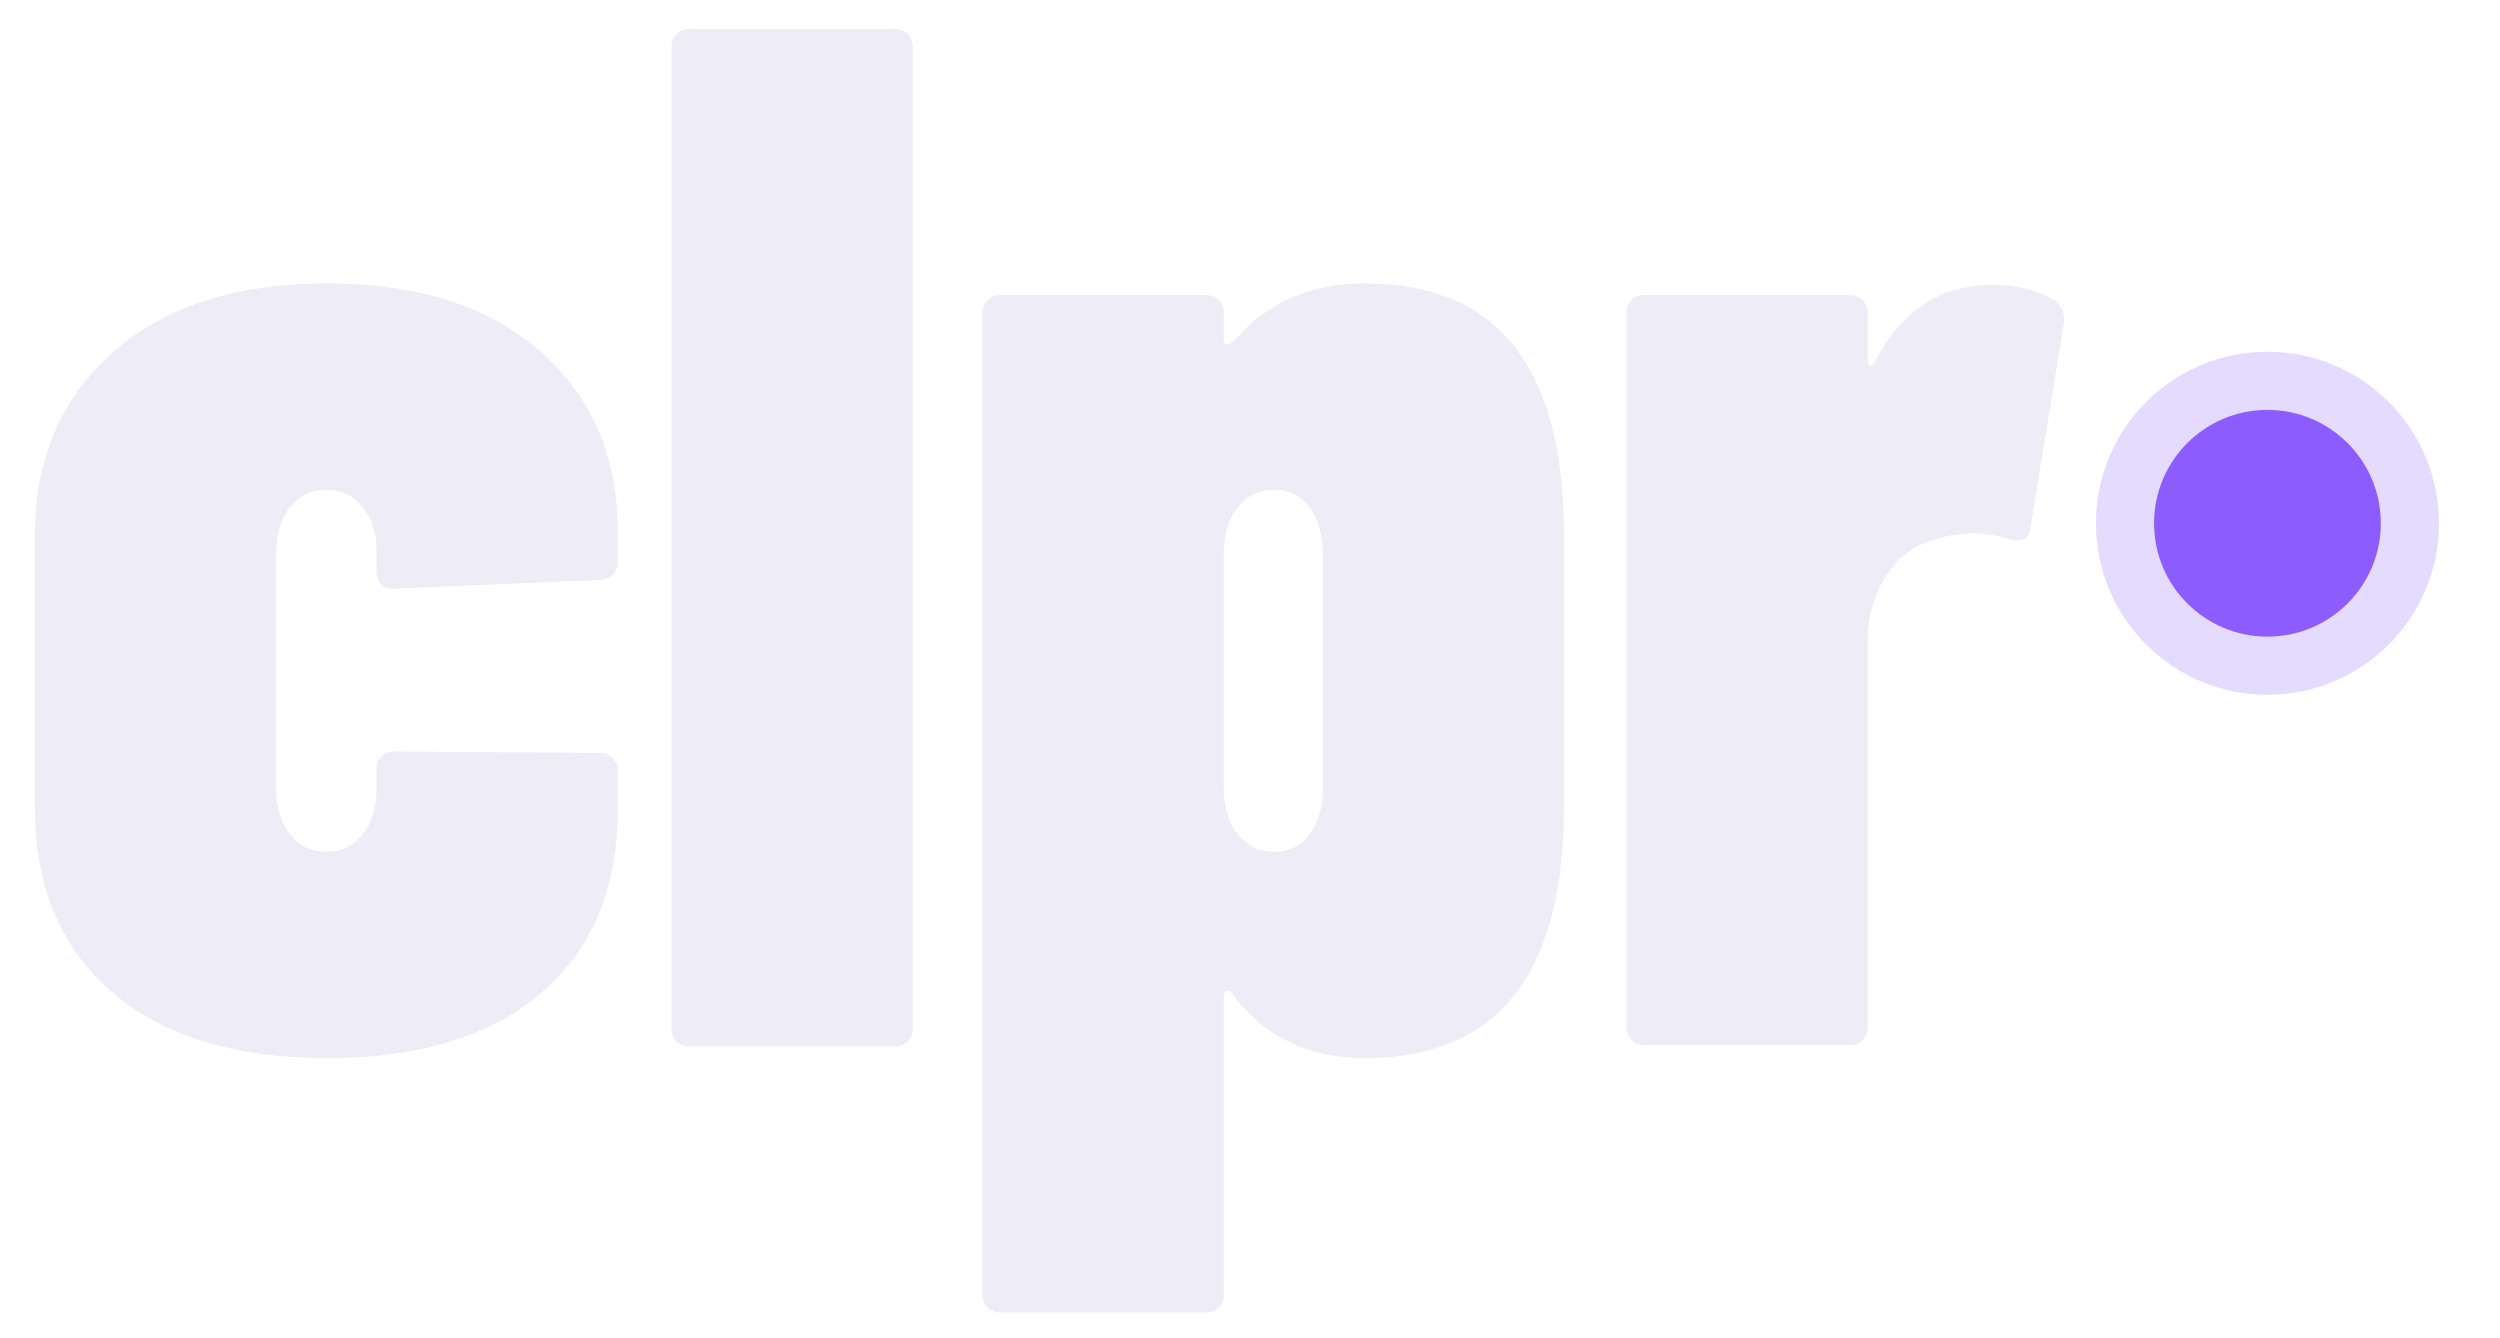
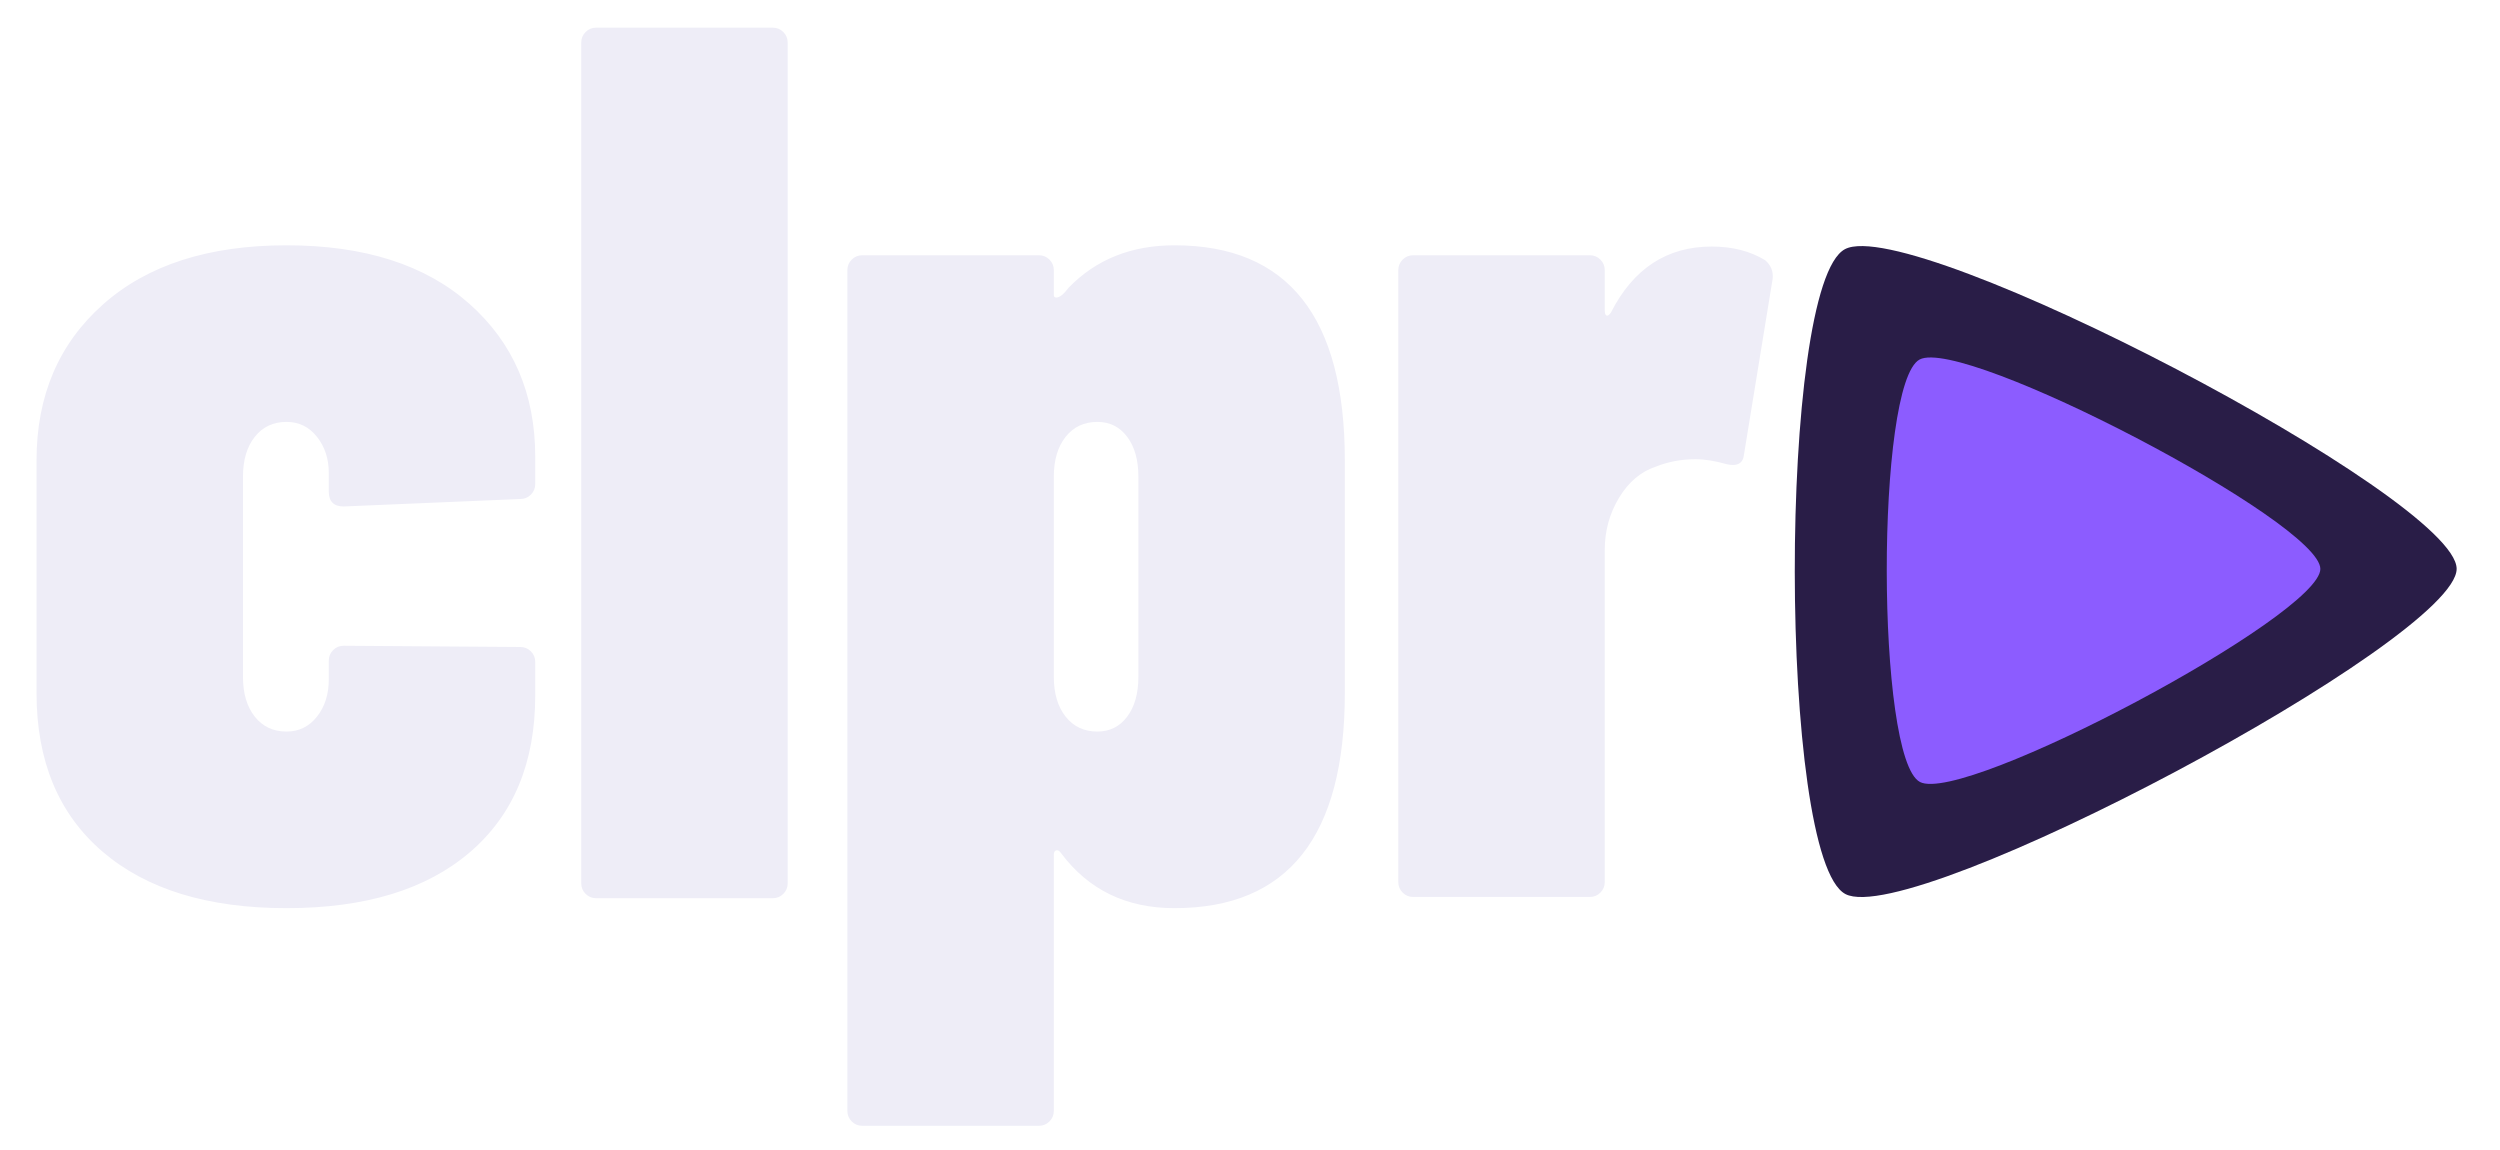
- <svg xmlns="http://www.w3.org/2000/svg" viewBox="0 280 1720 920" role="img" aria-labelledby="clpr-logo-title">
-   <path fill="#EEEDF7" d="M24 835V648Q24 570 77.5 522.5Q131 475 225 475Q319 475 372.0 522.0Q425 569 425 645V667Q425 672 421.5 675.5Q418 679 413 679L271 685Q259 685 259 673V658Q259 641 249.5 629.0Q240 617 225 617Q209 617 199.5 629.0Q190 641 190 661V822Q190 842 199.5 854.0Q209 866 225 866Q240 866 249.5 854.0Q259 842 259 824V809Q259 804 262.5 800.5Q266 797 271 797L413 798Q418 798 421.5 801.5Q425 805 425 810V837Q425 918 372.5 963.0Q320 1008 225 1008Q130 1008 77.0 962.5Q24 917 24 835Z M462 988V312Q462 307 465.5 303.5Q469 300 474 300H616Q621 300 624.5 303.5Q628 307 628 312V988Q628 993 624.5 996.5Q621 1000 616 1000H474Q469 1000 465.5 996.5Q462 993 462 988Z M1076 648V835Q1076 1008 939 1008Q881 1008 848 964Q846 961 844.0 961.5Q842 962 842 965V1171Q842 1176 838.5 1179.5Q835 1183 830 1183H688Q683 1183 679.5 1179.5Q676 1176 676 1171V495Q676 490 679.5 486.5Q683 483 688 483H830Q835 483 838.5 486.5Q842 490 842 495V515Q842 517 844 517Q848 517 854 509Q887 475 939 475Q1076 475 1076 648ZM877 617Q861 617 851.5 629.0Q842 641 842 661V822Q842 842 851.5 854.0Q861 866 877 866Q892 866 901.0 854.0Q910 842 910 822V661Q910 641 901.0 629.0Q892 617 877 617Z M1414 487Q1421 493 1420 502L1397 643Q1396 654 1383 651Q1369 647 1358 647Q1341 647 1326 653Q1308 659 1296.5 678.0Q1285 697 1285 720V987Q1285 992 1281.5 995.5Q1278 999 1273 999H1131Q1126 999 1122.5 995.5Q1119 992 1119 987V495Q1119 490 1122.5 486.5Q1126 483 1131 483H1273Q1278 483 1281.5 486.5Q1285 490 1285 495V527Q1285 531 1286.5 531.5Q1288 532 1290 529Q1317 476 1371 476Q1396 476 1414 487Z" />
-   <circle cx="1560" cy="640" r="118" fill="#8C5CFF" fill-opacity="0.22" />
-   <circle cx="1560" cy="640" r="78" fill="#8C5CFF" />
+ <svg xmlns="http://www.w3.org/2000/svg" viewBox="44 88 374 172" role="img" aria-labelledby="clpr-logo-title">
+   <g transform="translate(45 88.4186) scale(.1860465) translate(0 -280)">
+     <path fill="#EEEDF7" d="M24 835V648Q24 570 77.5 522.5Q131 475 225 475Q319 475 372.0 522.0Q425 569 425 645V667Q425 672 421.5 675.5Q418 679 413 679L271 685Q259 685 259 673V658Q259 641 249.5 629.0Q240 617 225 617Q209 617 199.5 629.0Q190 641 190 661V822Q190 842 199.5 854.0Q209 866 225 866Q240 866 249.5 854.0Q259 842 259 824V809Q259 804 262.5 800.5Q266 797 271 797L413 798Q418 798 421.5 801.5Q425 805 425 810V837Q425 918 372.5 963.0Q320 1008 225 1008Q130 1008 77.0 962.5Q24 917 24 835Z M462 988V312Q462 307 465.5 303.5Q469 300 474 300H616Q621 300 624.5 303.5Q628 307 628 312V988Q628 993 624.5 996.5Q621 1000 616 1000H474Q469 1000 465.5 996.5Q462 993 462 988Z M1076 648V835Q1076 1008 939 1008Q881 1008 848 964Q846 961 844.0 961.5Q842 962 842 965V1171Q842 1176 838.5 1179.5Q835 1183 830 1183H688Q683 1183 679.5 1179.5Q676 1176 676 1171V495Q676 490 679.5 486.5Q683 483 688 483H830Q835 483 838.5 486.5Q842 490 842 495V515Q842 517 844 517Q848 517 854 509Q887 475 939 475Q1076 475 1076 648ZM877 617Q861 617 851.5 629.0Q842 641 842 661V822Q842 842 851.5 854.0Q861 866 877 866Q892 866 901.0 854.0Q910 842 910 822V661Q910 641 901.0 629.0Q892 617 877 617Z M1414 487Q1421 493 1420 502L1397 643Q1396 654 1383 651Q1369 647 1358 647Q1341 647 1326 653Q1308 659 1296.5 678.0Q1285 697 1285 720V987Q1285 992 1281.5 995.5Q1278 999 1273 999H1131Q1126 999 1122.5 995.5Q1119 992 1119 987V495Q1119 490 1122.5 486.5Q1126 483 1131 483H1273Q1278 483 1281.5 486.5Q1285 490 1285 495V527Q1285 531 1286.5 531.5Q1288 532 1290 529Q1317 476 1371 476Q1396 476 1414 487Z" />
+   </g>
+   <path fill="#291D47" d="M 337.952,84.337 C 337.837,98.914 235.237,157.077 222.671,149.69 210.105,142.302 211.034,24.366 223.714,17.178 236.395,9.989 338.067,69.761 337.952,84.337 Z" transform="matrix(0.7970039,-0.00938331,0.00685343,0.7279994,141.5869,114.8691)" />
+   <path fill="#8C5CFF" d="M 337.952,84.337 C 337.837,98.914 235.237,157.077 222.671,149.69 210.105,142.302 211.034,24.366 223.714,17.178 236.395,9.989 338.067,69.761 337.952,84.337 Z" transform="matrix(0.5221261,-0.00614711,0.00448976,0.4769205,214.2929,134.9639)" />
</svg>
